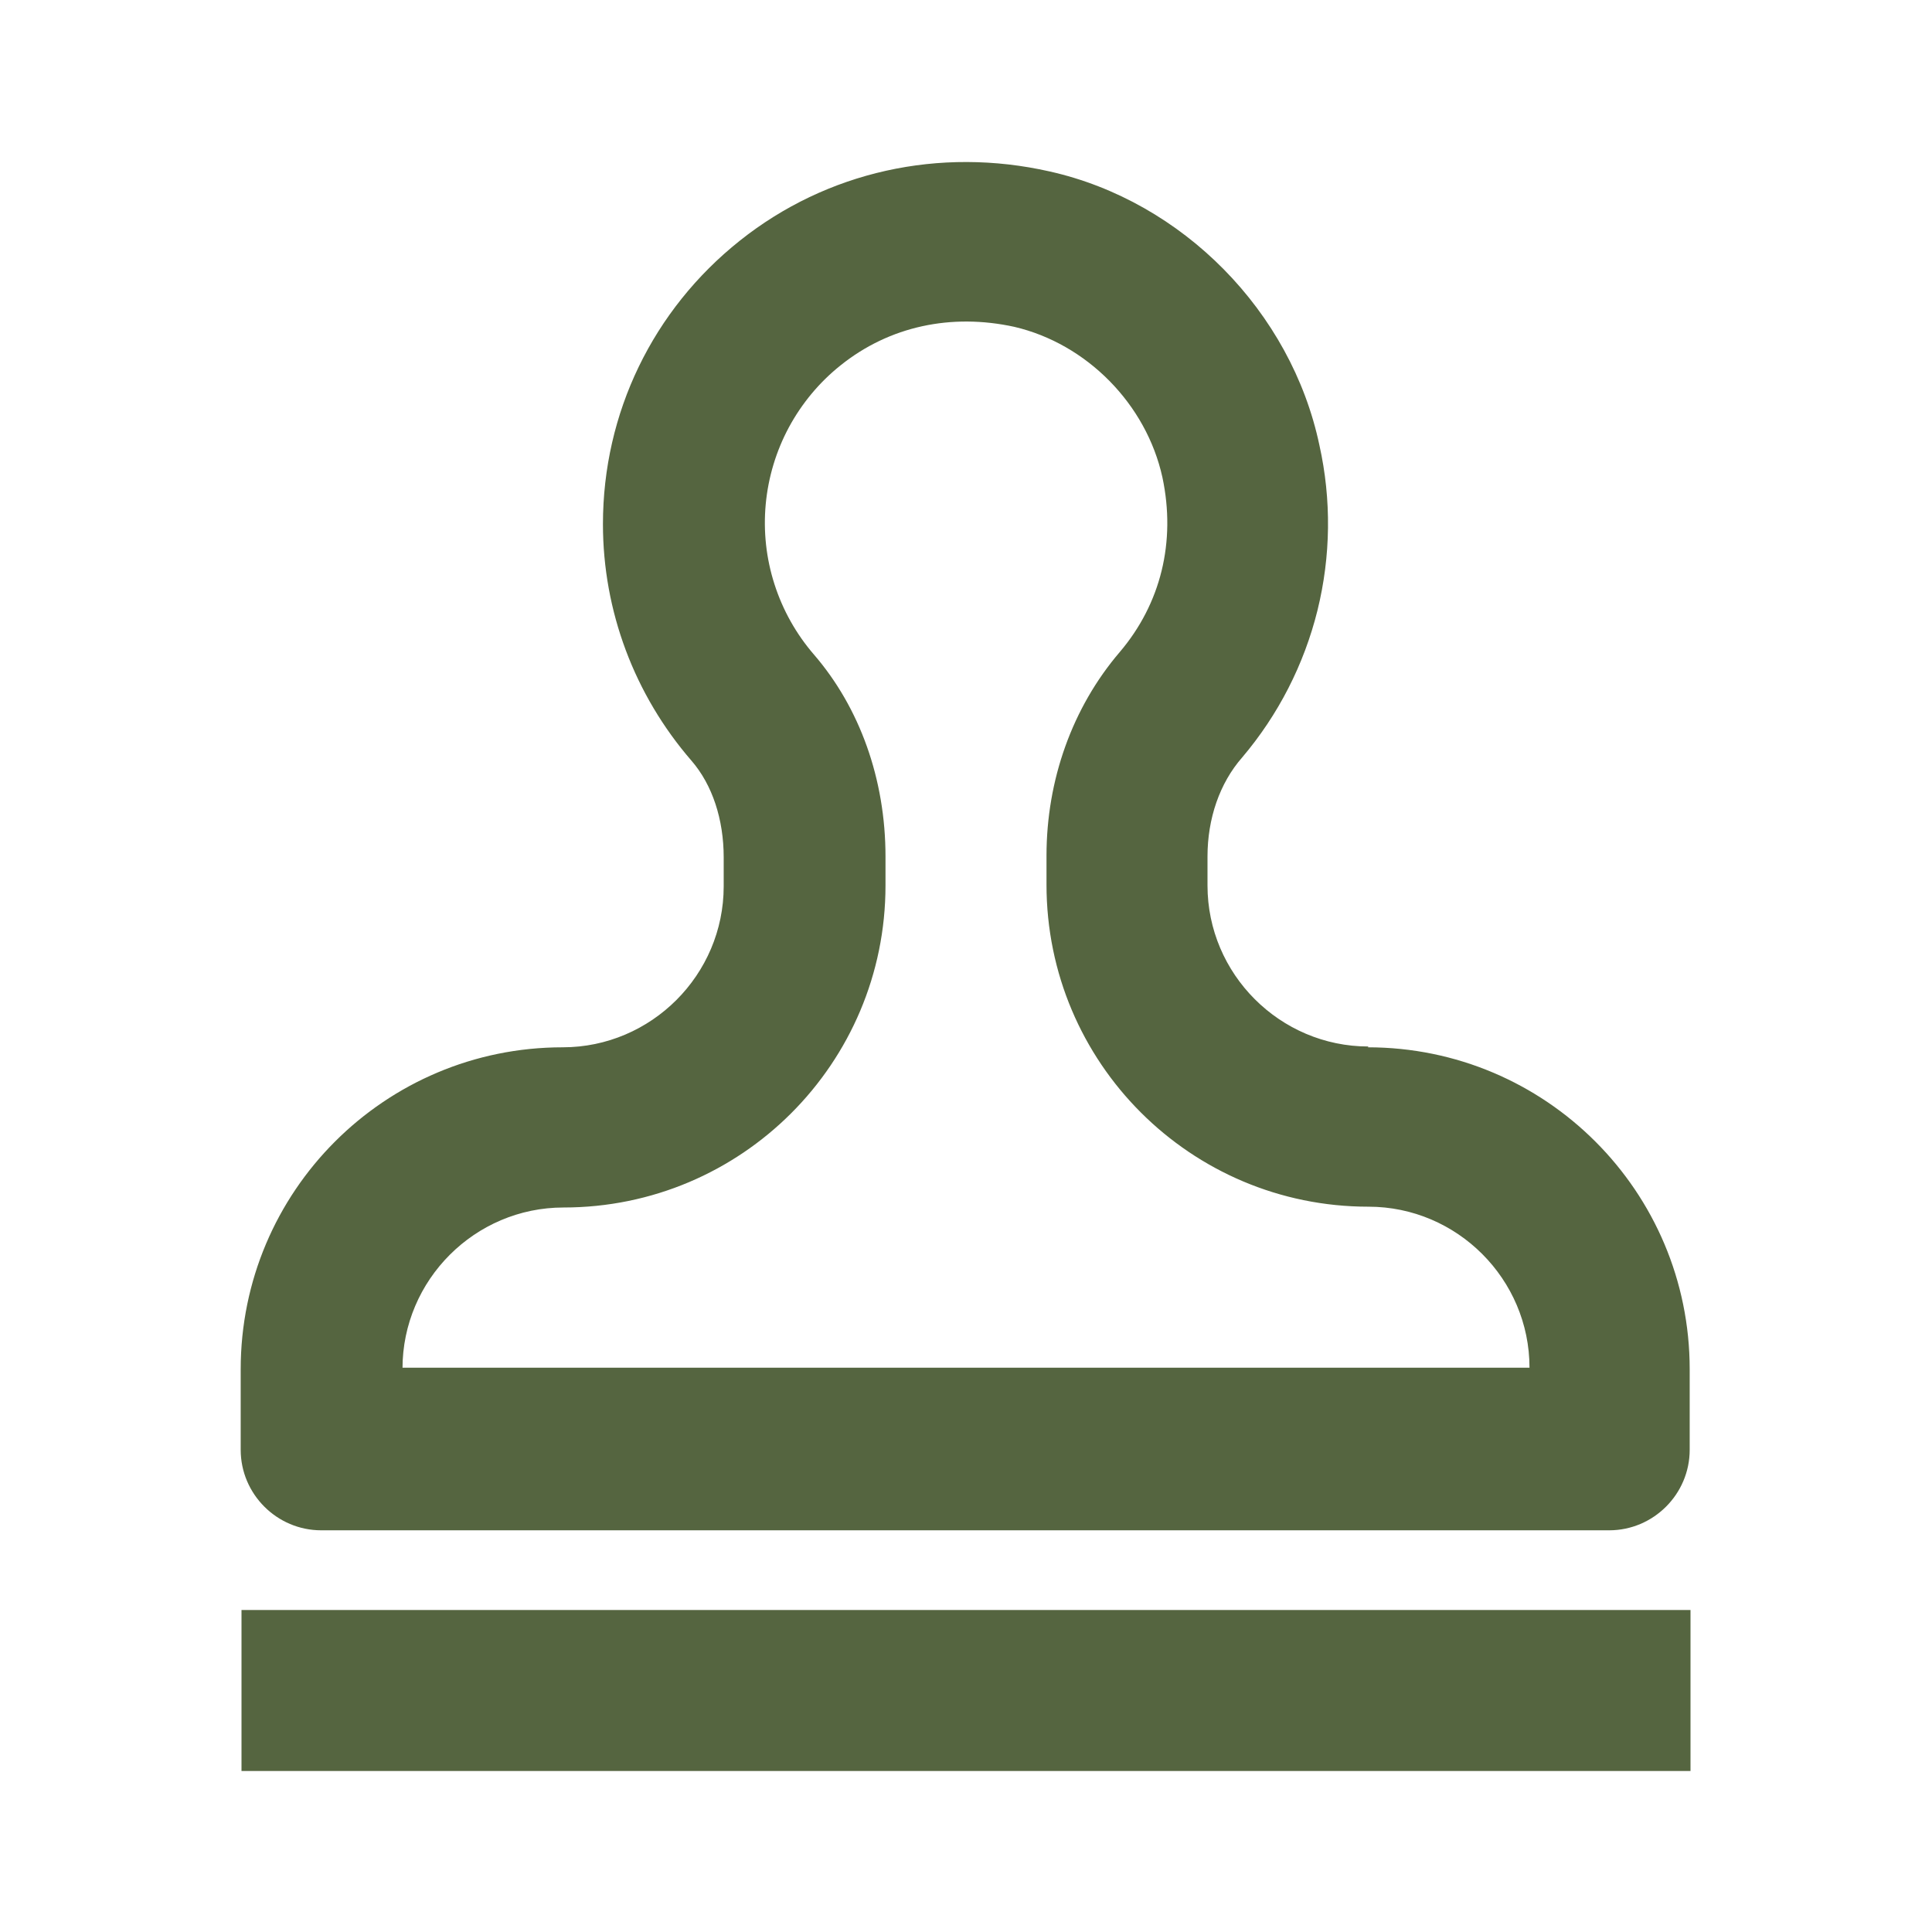
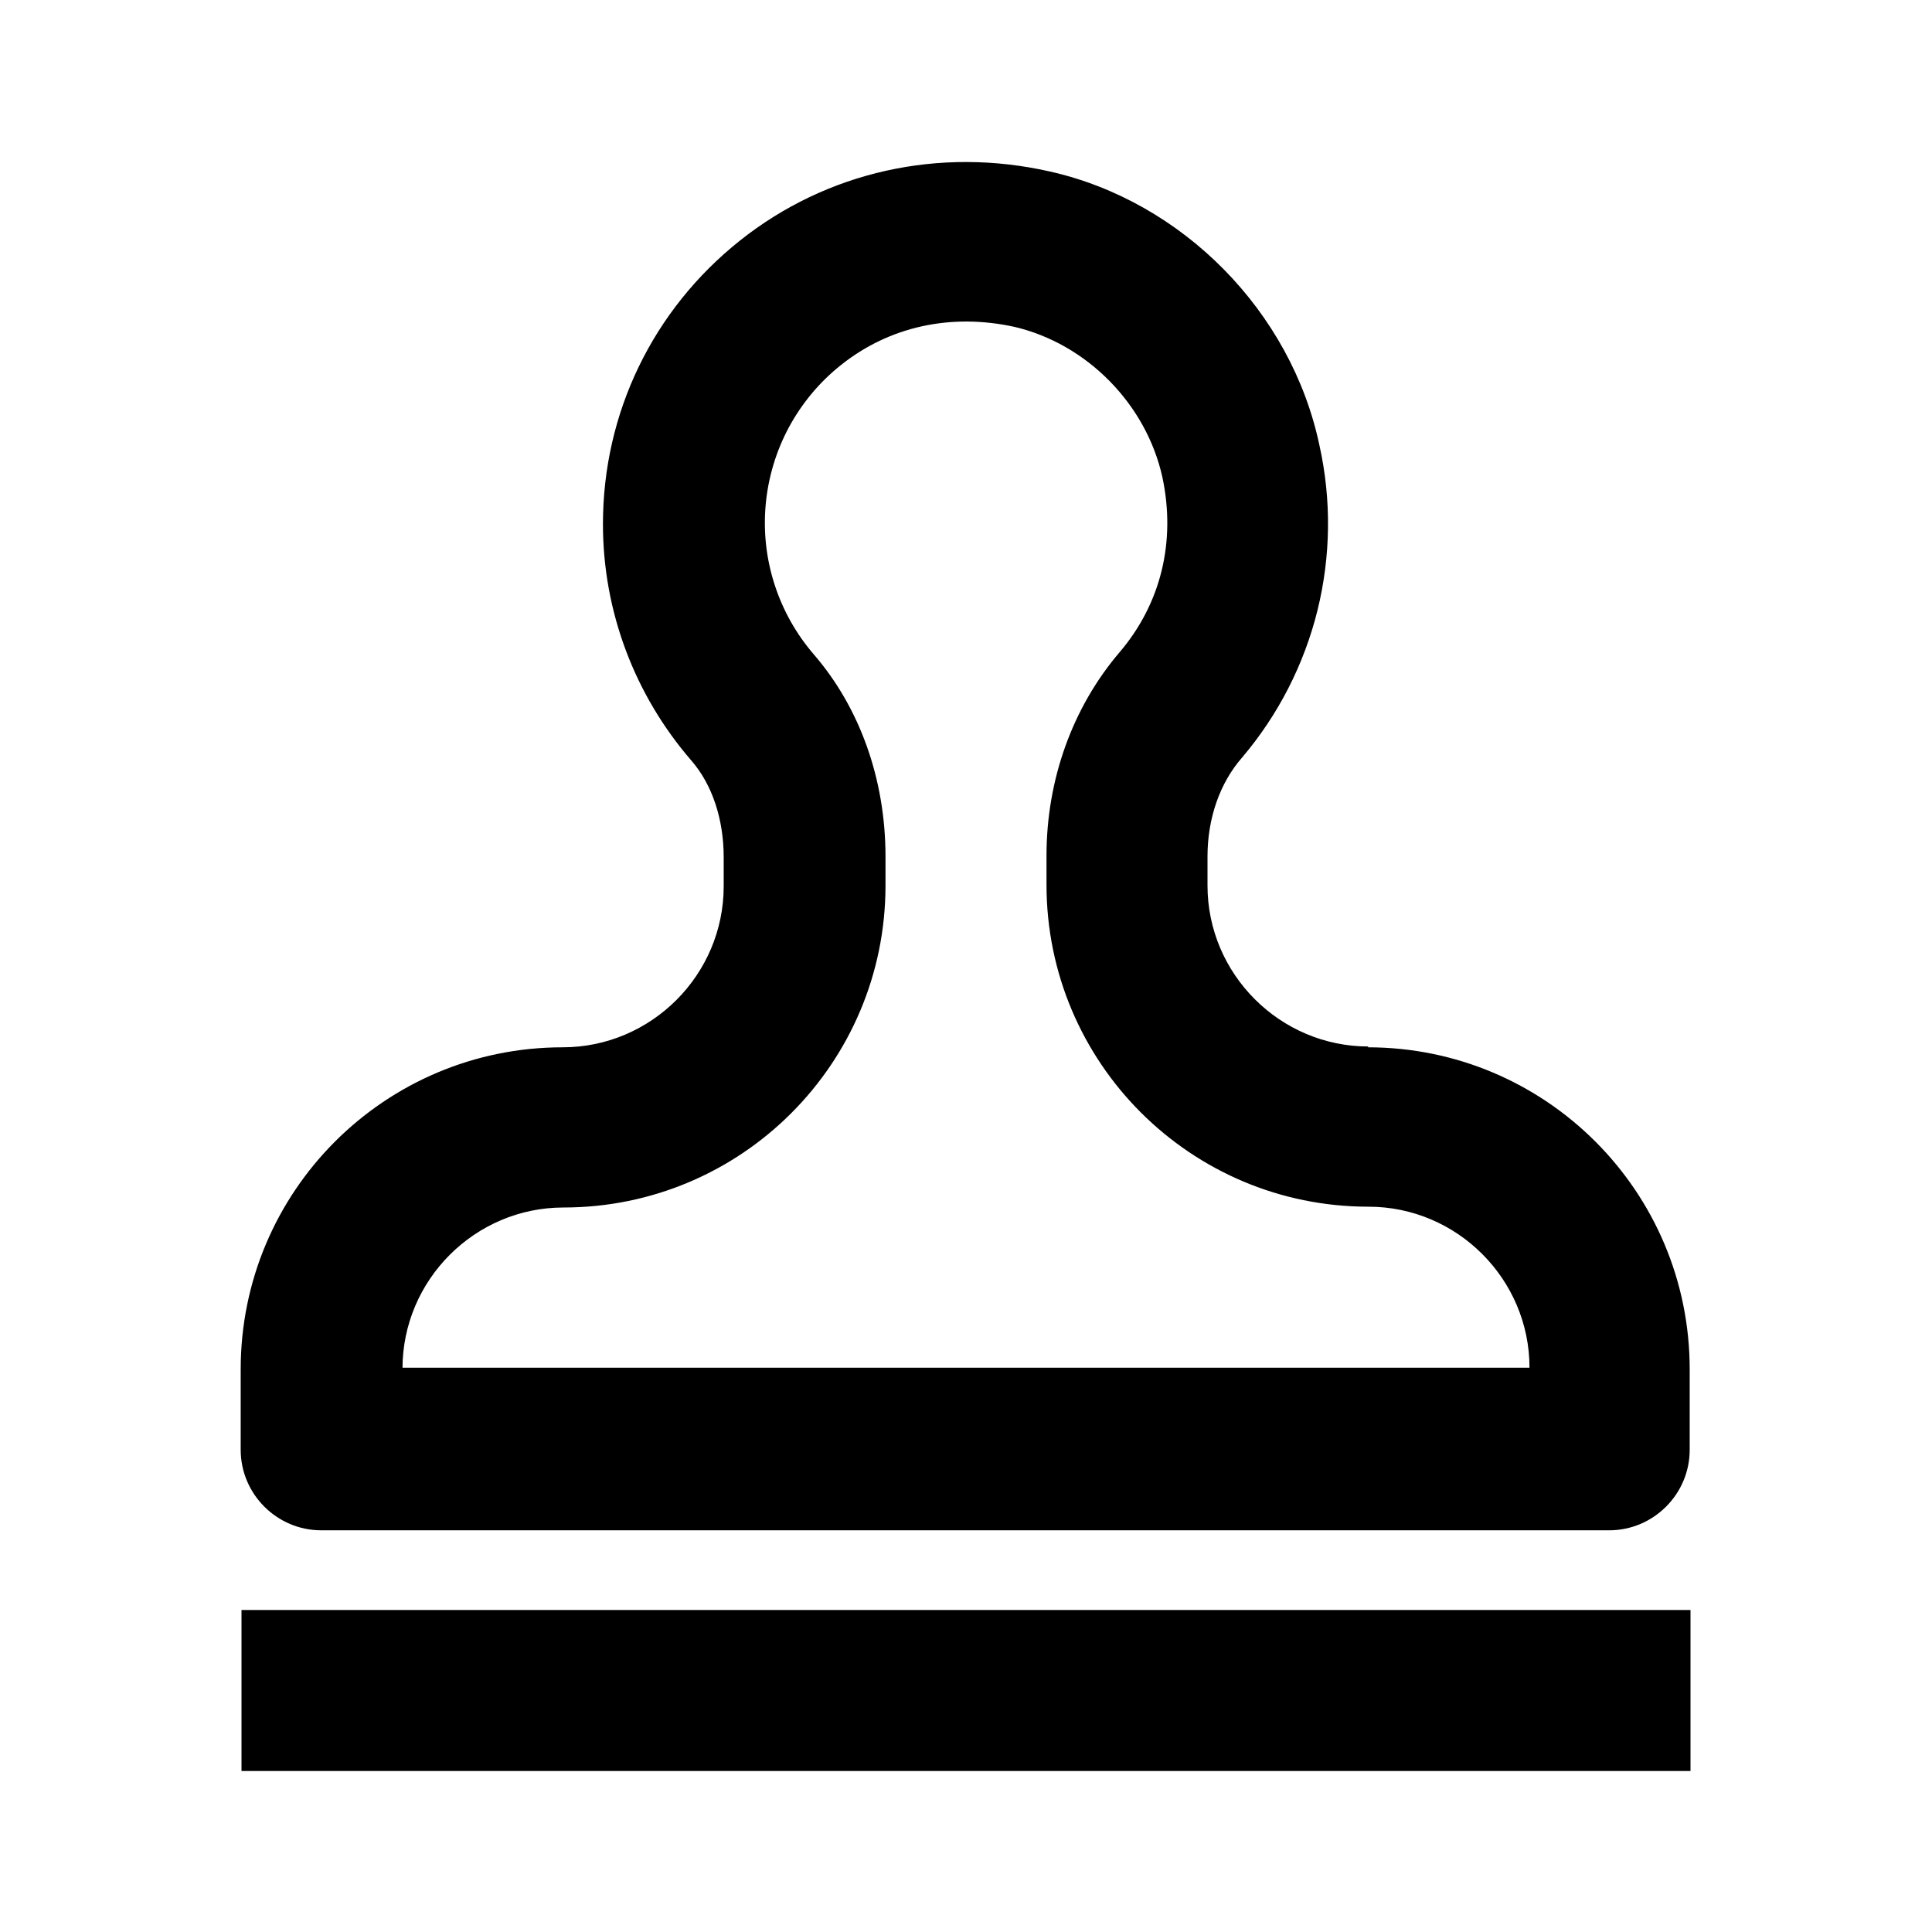
<svg xmlns="http://www.w3.org/2000/svg" width="24" height="24" viewBox="0 0 24 24" fill="none">
-   <path d="M17 13C15.9 13 15 12.1 15 11V10.64C15 10.17 15.15 9.73 15.43 9.41C15.879 8.881 16.199 8.256 16.366 7.583C16.532 6.91 16.541 6.207 16.39 5.53C16.04 3.87 14.69 2.5 13.04 2.13C11.67 1.82 10.27 2.13 9.19 2.99C8.11 3.85 7.49 5.13 7.49 6.51C7.49 7.59 7.88 8.63 8.59 9.45C8.85 9.75 8.99 10.18 8.99 10.65V11.01C8.99 12.11 8.09 13.01 6.99 13.01C4.78 13.01 2.99 14.8 2.99 17.01V18.01C2.99 18.56 3.44 19.01 3.99 19.01H19.99C20.54 19.01 20.99 18.56 20.99 18.01V17.01C20.99 14.8 19.2 13.01 16.99 13.01L17 13ZM5 17C5 15.9 5.9 15 7 15C9.21 15 11 13.21 11 11V10.64C11 9.68 10.68 8.79 10.11 8.13C9.89 7.875 9.724 7.579 9.621 7.258C9.518 6.938 9.481 6.6 9.512 6.265C9.543 5.93 9.641 5.604 9.8 5.308C9.96 5.012 10.177 4.75 10.44 4.54C11.05 4.05 11.82 3.89 12.6 4.06C13.5 4.27 14.24 5.02 14.44 5.93C14.61 6.73 14.42 7.5 13.91 8.1C13.32 8.79 13 9.69 13 10.63V10.99C13 13.2 14.79 14.99 17 14.99C18.1 14.99 19 15.89 19 16.99H5V17ZM3 20H21V22H3V20Z" fill="#556540" />
+   <path d="M17 13C15.9 13 15 12.1 15 11V10.64C15 10.17 15.15 9.73 15.43 9.41C15.879 8.881 16.199 8.256 16.366 7.583C16.532 6.91 16.541 6.207 16.39 5.53C16.04 3.87 14.69 2.5 13.04 2.13C11.67 1.82 10.27 2.13 9.19 2.99C8.11 3.85 7.49 5.13 7.49 6.51C7.49 7.59 7.88 8.63 8.59 9.45C8.85 9.75 8.99 10.18 8.99 10.65V11.01C8.99 12.11 8.09 13.01 6.99 13.01C4.78 13.01 2.99 14.8 2.99 17.01V18.01C2.99 18.56 3.44 19.01 3.99 19.01H19.99C20.54 19.01 20.99 18.56 20.99 18.01V17.01C20.99 14.8 19.2 13.01 16.99 13.01L17 13ZM5 17C5 15.9 5.9 15 7 15C9.21 15 11 13.21 11 11V10.64C11 9.68 10.68 8.79 10.11 8.13C9.89 7.875 9.724 7.579 9.621 7.258C9.518 6.938 9.481 6.6 9.512 6.265C9.543 5.93 9.641 5.604 9.8 5.308C9.96 5.012 10.177 4.75 10.44 4.54C11.05 4.05 11.82 3.89 12.6 4.06C13.5 4.27 14.24 5.02 14.44 5.93C14.61 6.73 14.42 7.5 13.91 8.1C13.32 8.79 13 9.69 13 10.63V10.99C13 13.2 14.79 14.99 17 14.99C18.1 14.99 19 15.89 19 16.99H5V17ZM3 20H21V22H3V20Z" fill="black" />
</svg>
